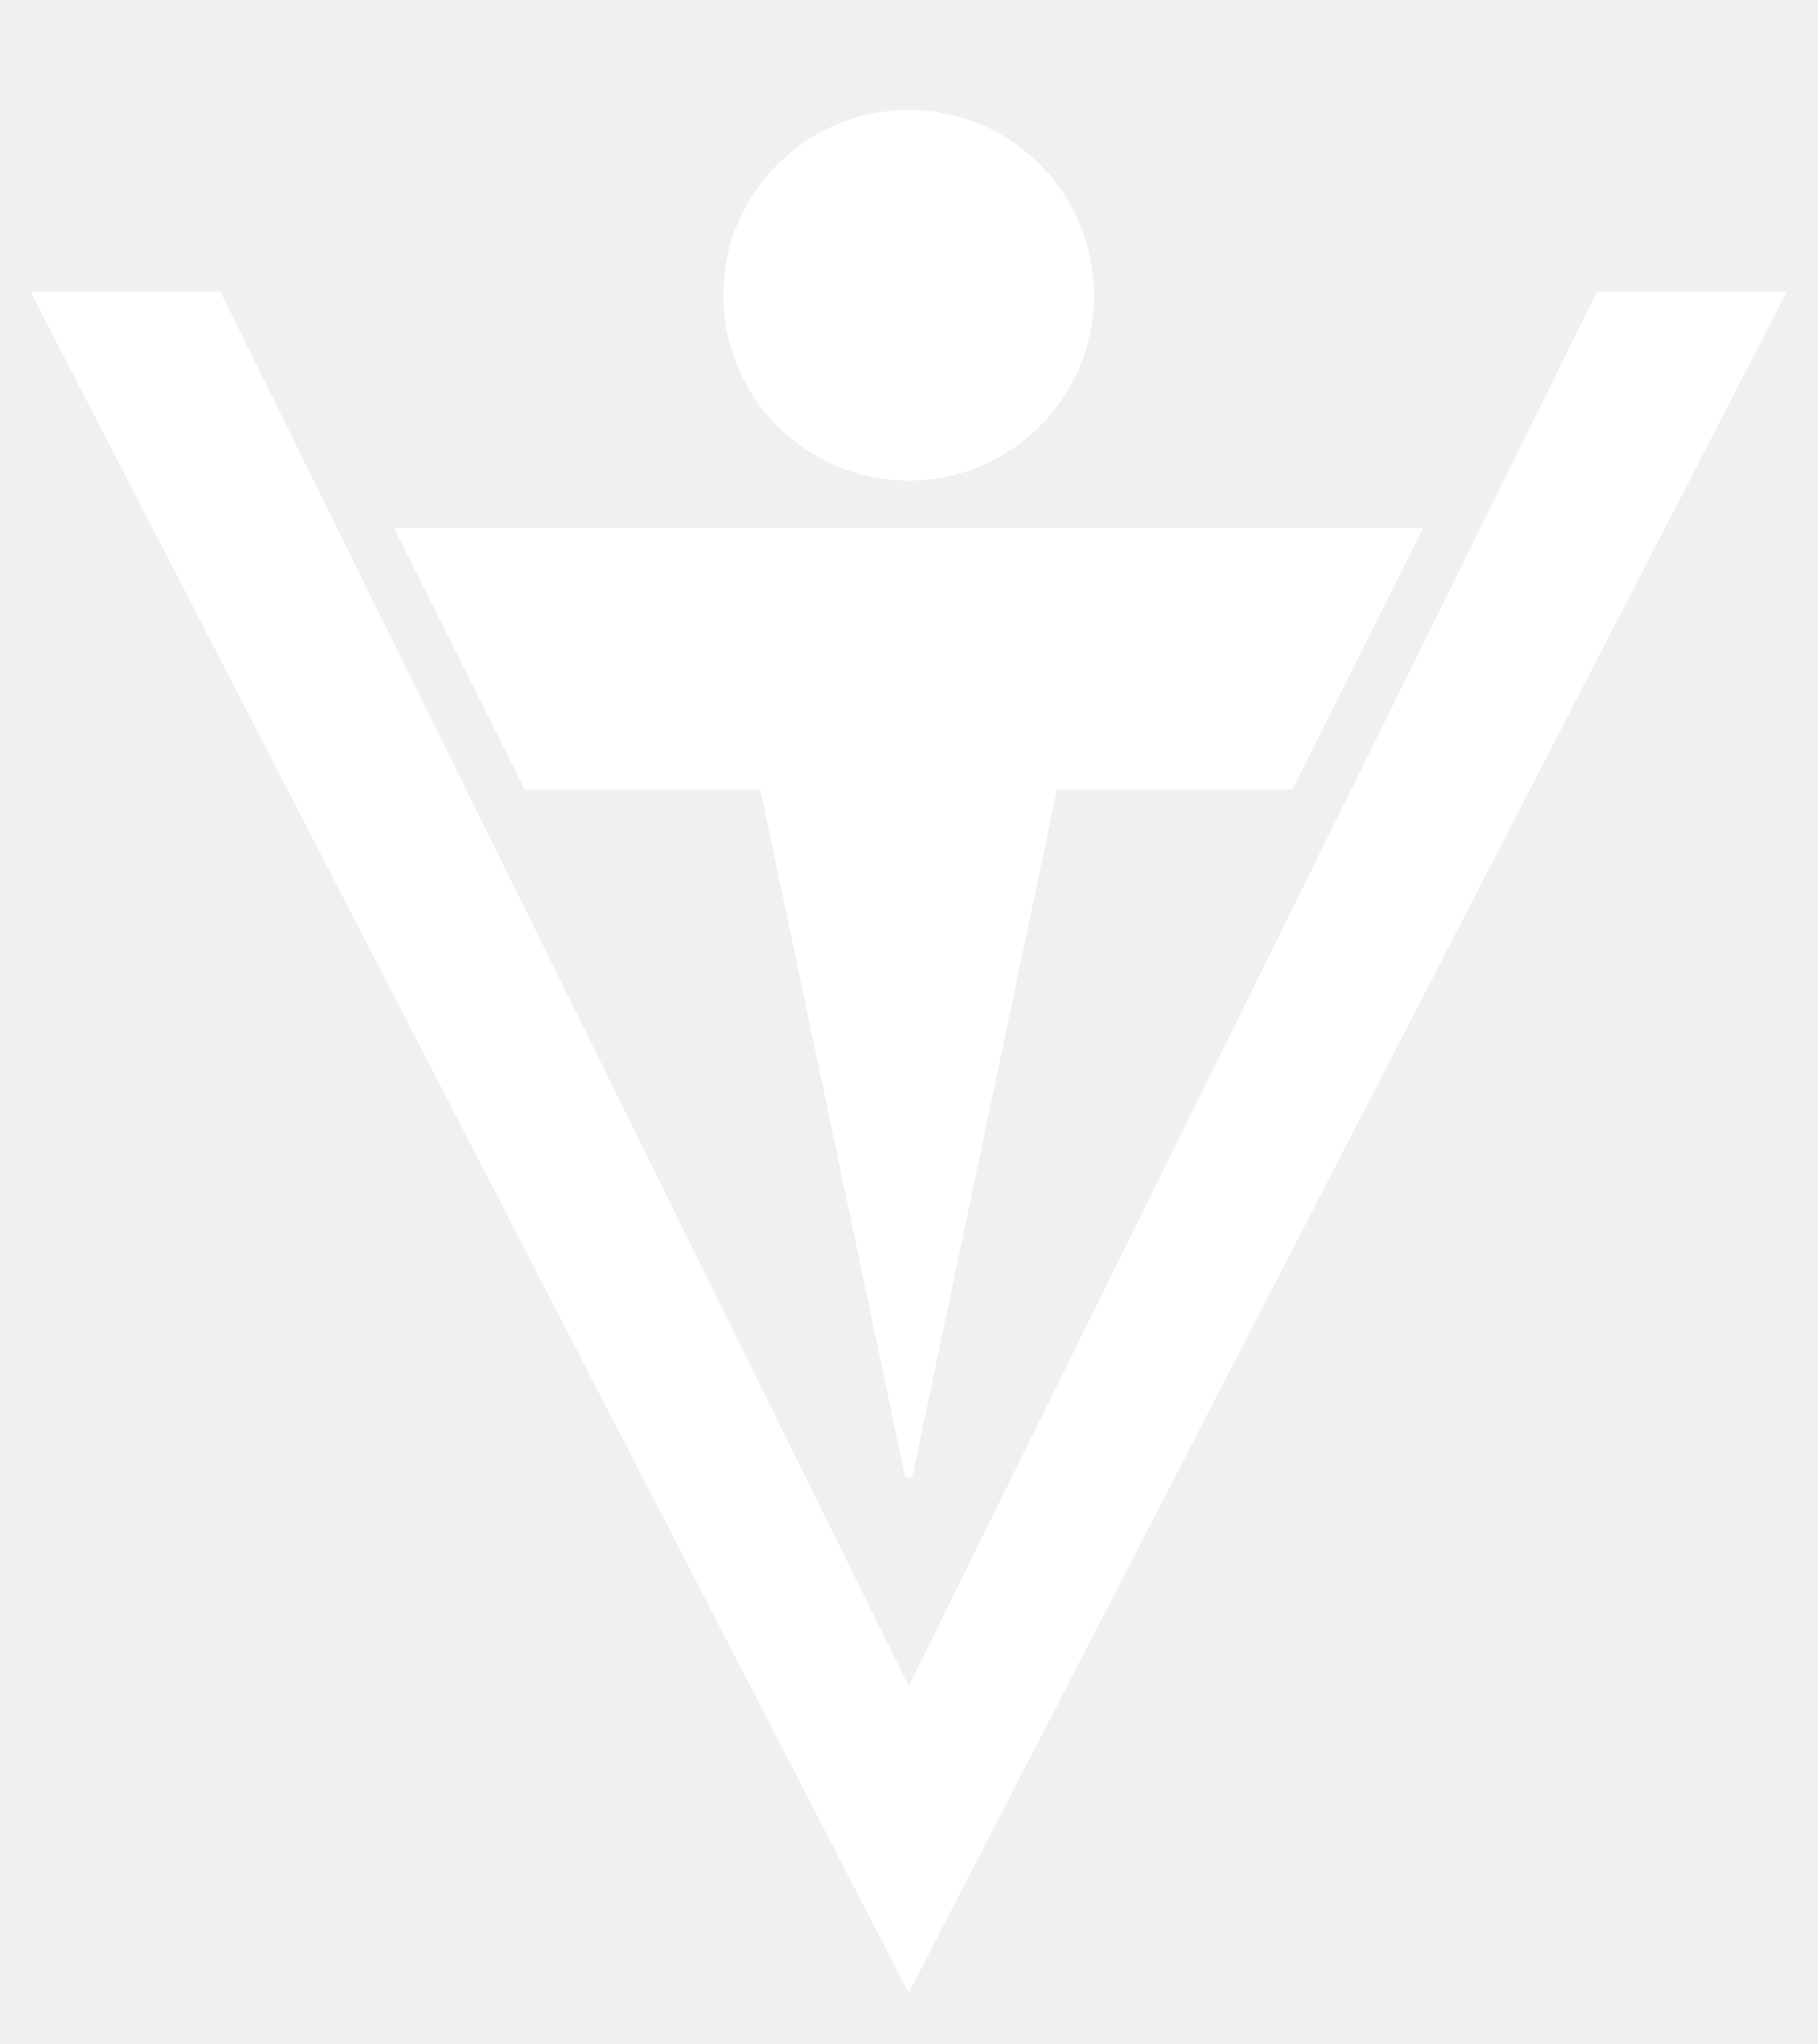
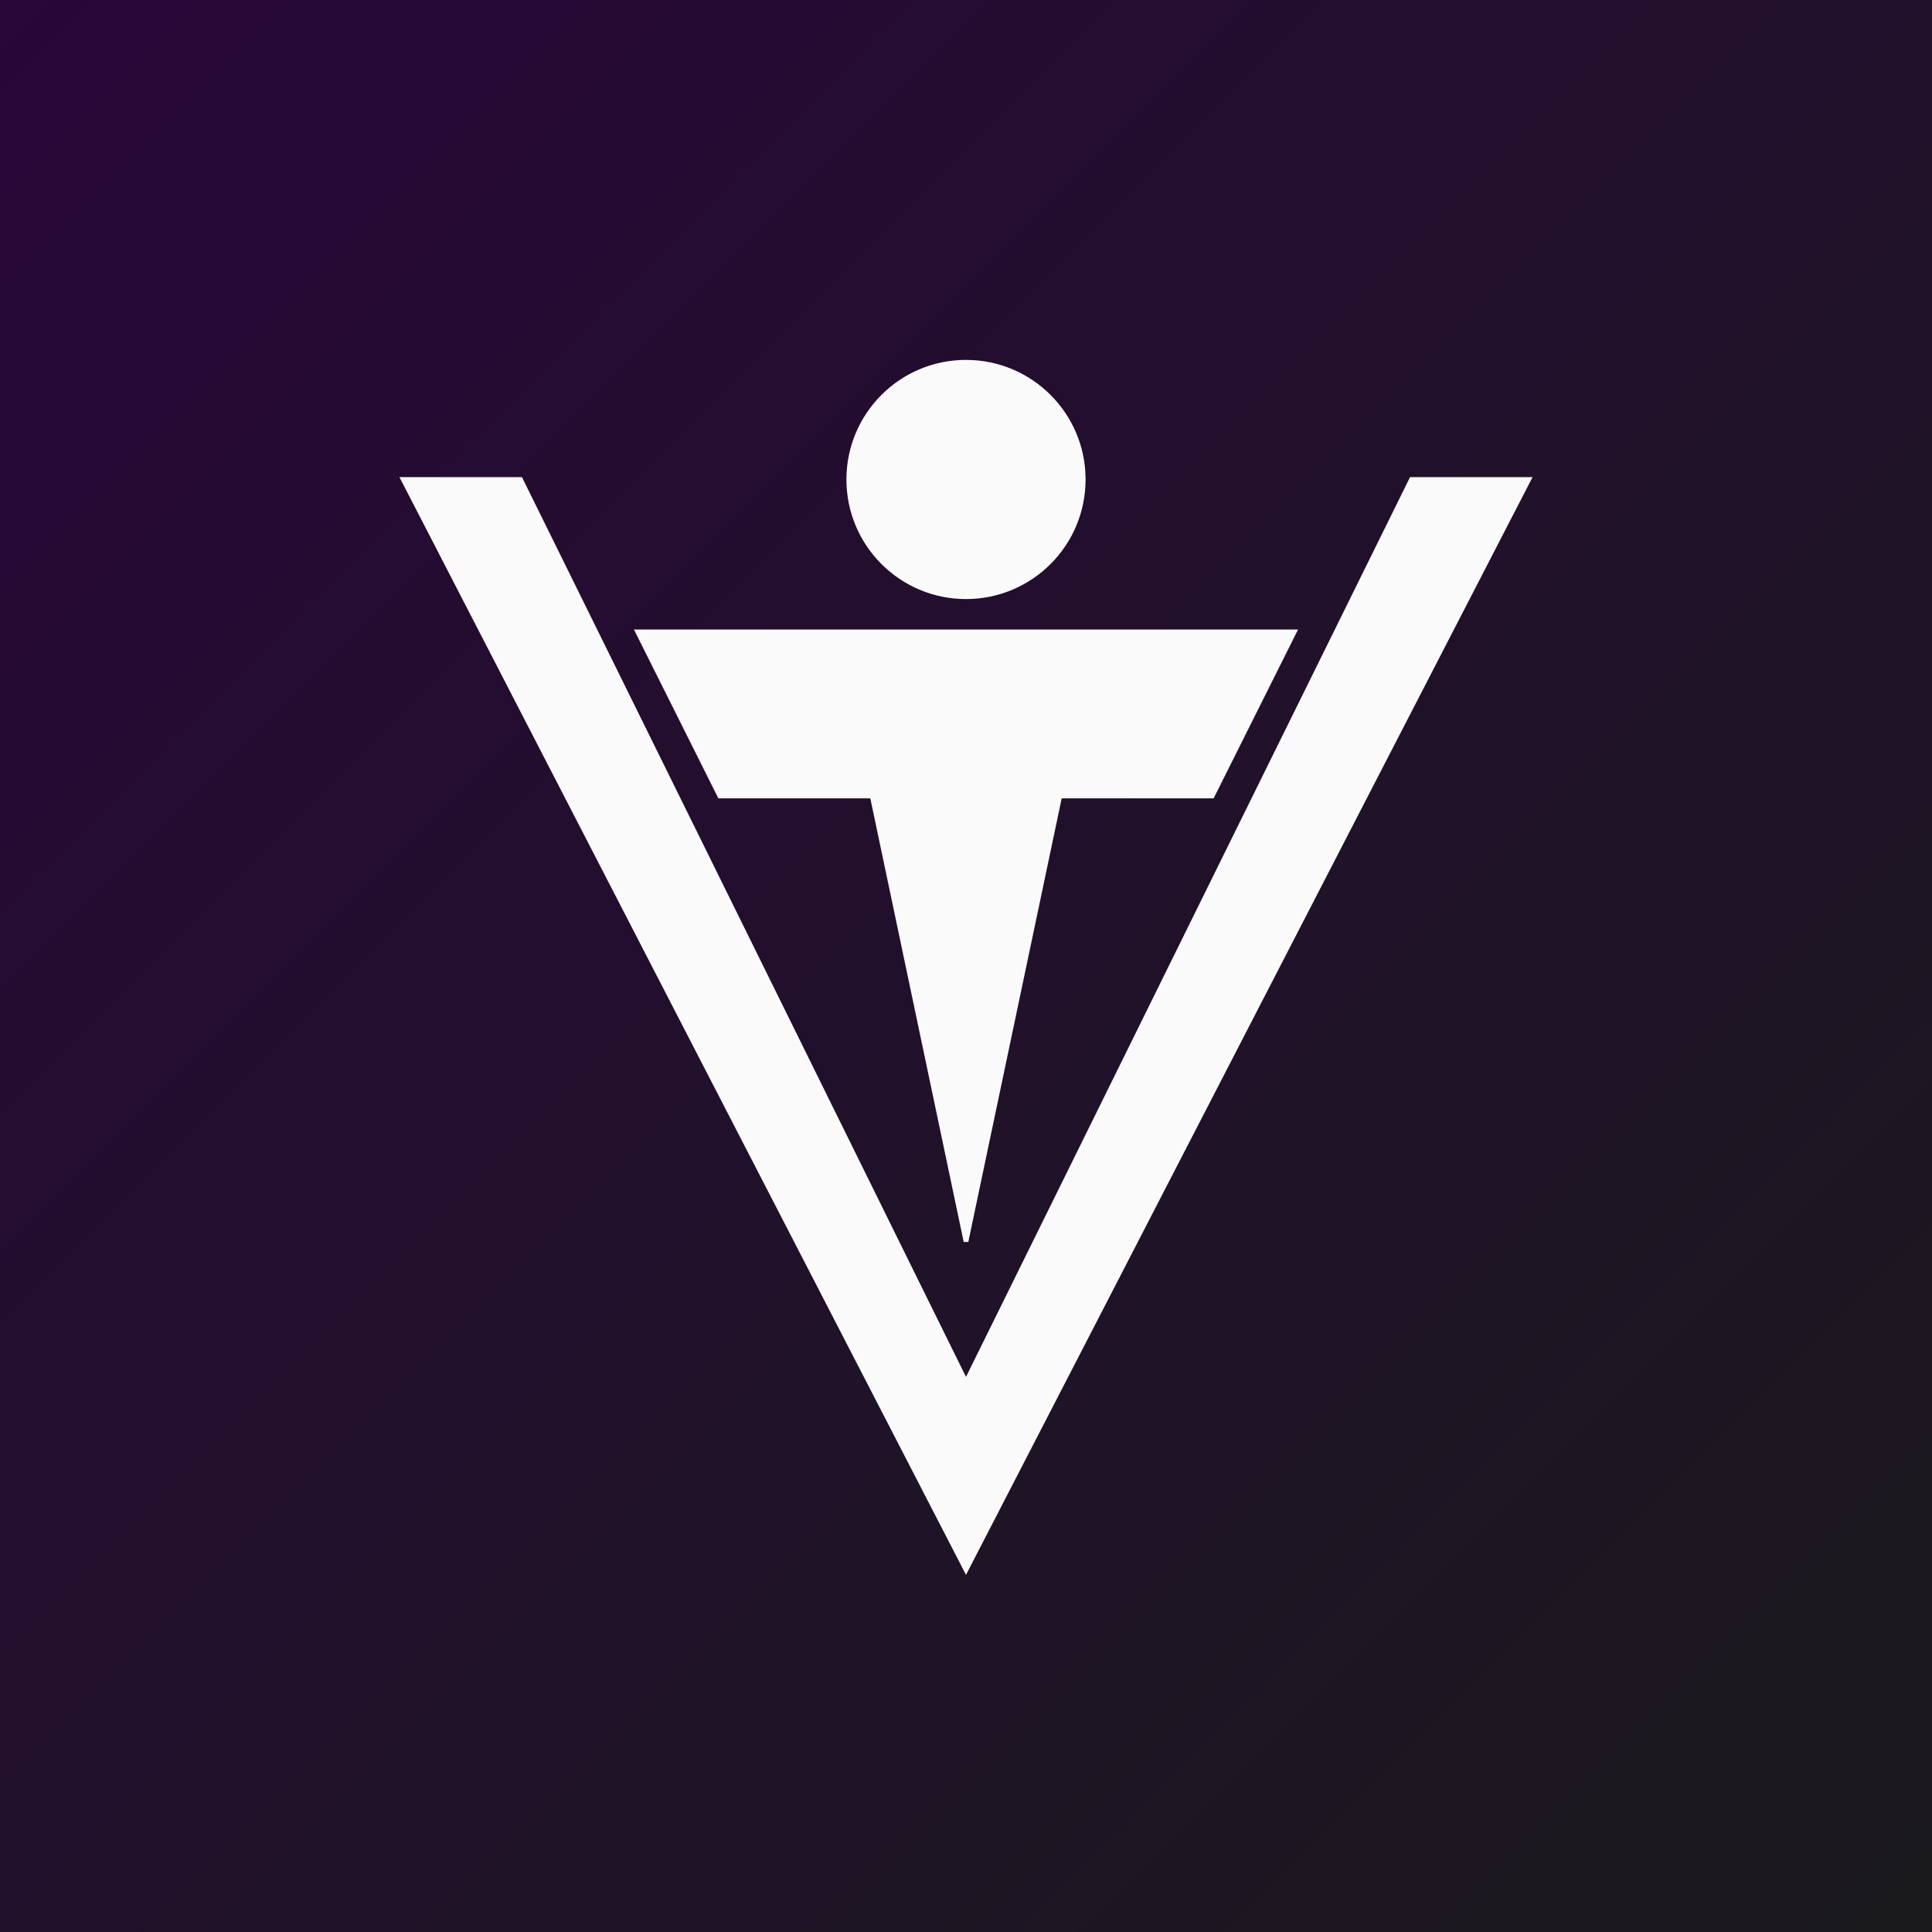
- <svg xmlns="http://www.w3.org/2000/svg" width="400" height="450" viewBox="0 0 500 550">
-   <g>
-     <circle cx="250" cy="75" r="50" stroke="#fff" fill="#fff" stroke-width="2" />
-     <polyline stroke="#fff" fill="#fff" stroke-width="2" points="10,75 250,540 490,75 440,75 250,460 60,75 10,75 250,540" />
-     <polyline stroke="#fff" fill="#fff" stroke-width="2" points="110,140 145,210 210,210 250,400 290,210 355,210 390,140 110,140 130,180" />
+ <svg xmlns="http://www.w3.org/2000/svg" width="512" height="512" viewBox="0 0 512 512">
+   <defs>
+     <linearGradient id="bg" x1="0" y1="0" x2="1" y2="1">
+       <stop offset="0" stop-color="#280739" />
+       <stop offset="1" stop-color="#1A1A1C" />
+     </linearGradient>
+   </defs>
+   <rect width="512" height="512" fill="url(#bg)" />
+   <g fill="#FAFAFA" stroke="#FAFAFA" stroke-width="2" transform="translate(106.874 96) scale(0.621359) translate(-10 -25)">
+     <circle cx="250" cy="75" r="50" />
+     <polyline points="10,75 250,540 490,75 440,75 250,460 60,75 10,75 250,540" />
+     <polyline points="110,140 145,210 210,210 250,400 290,210 355,210 390,140 110,140 130,180" />
  </g>
</svg>
